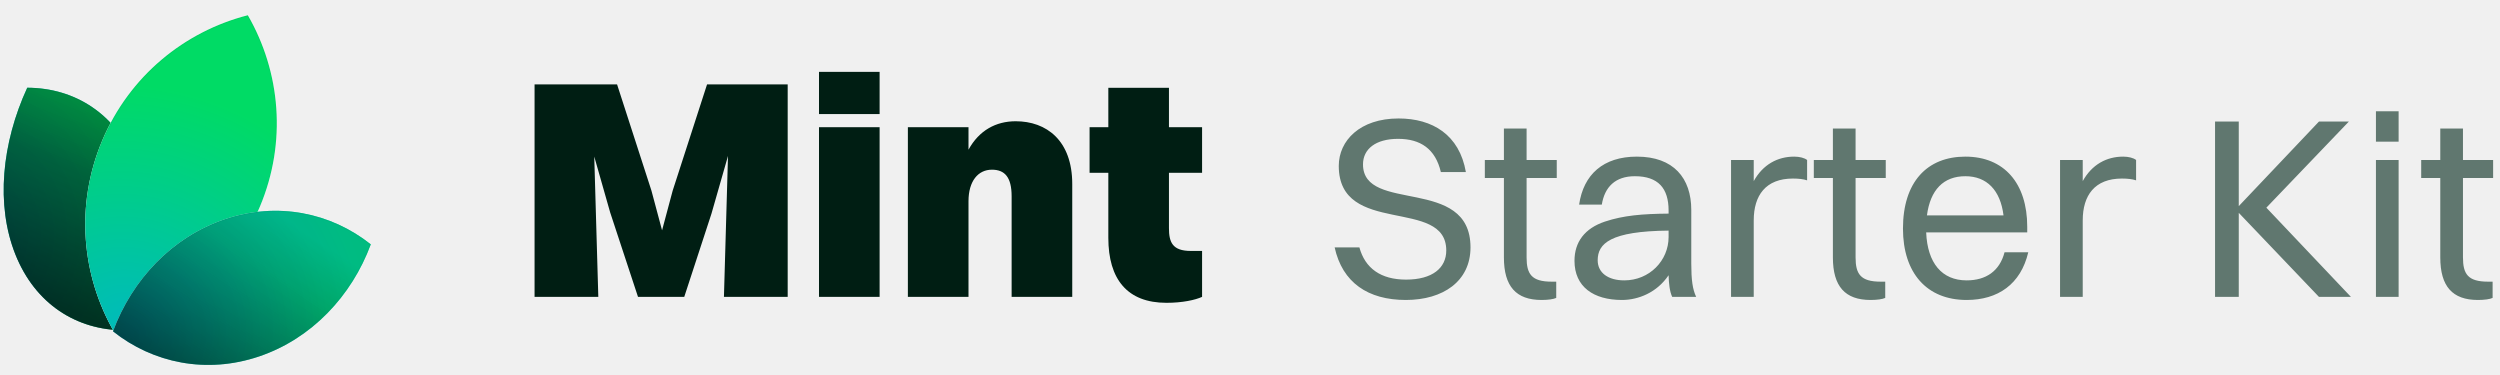
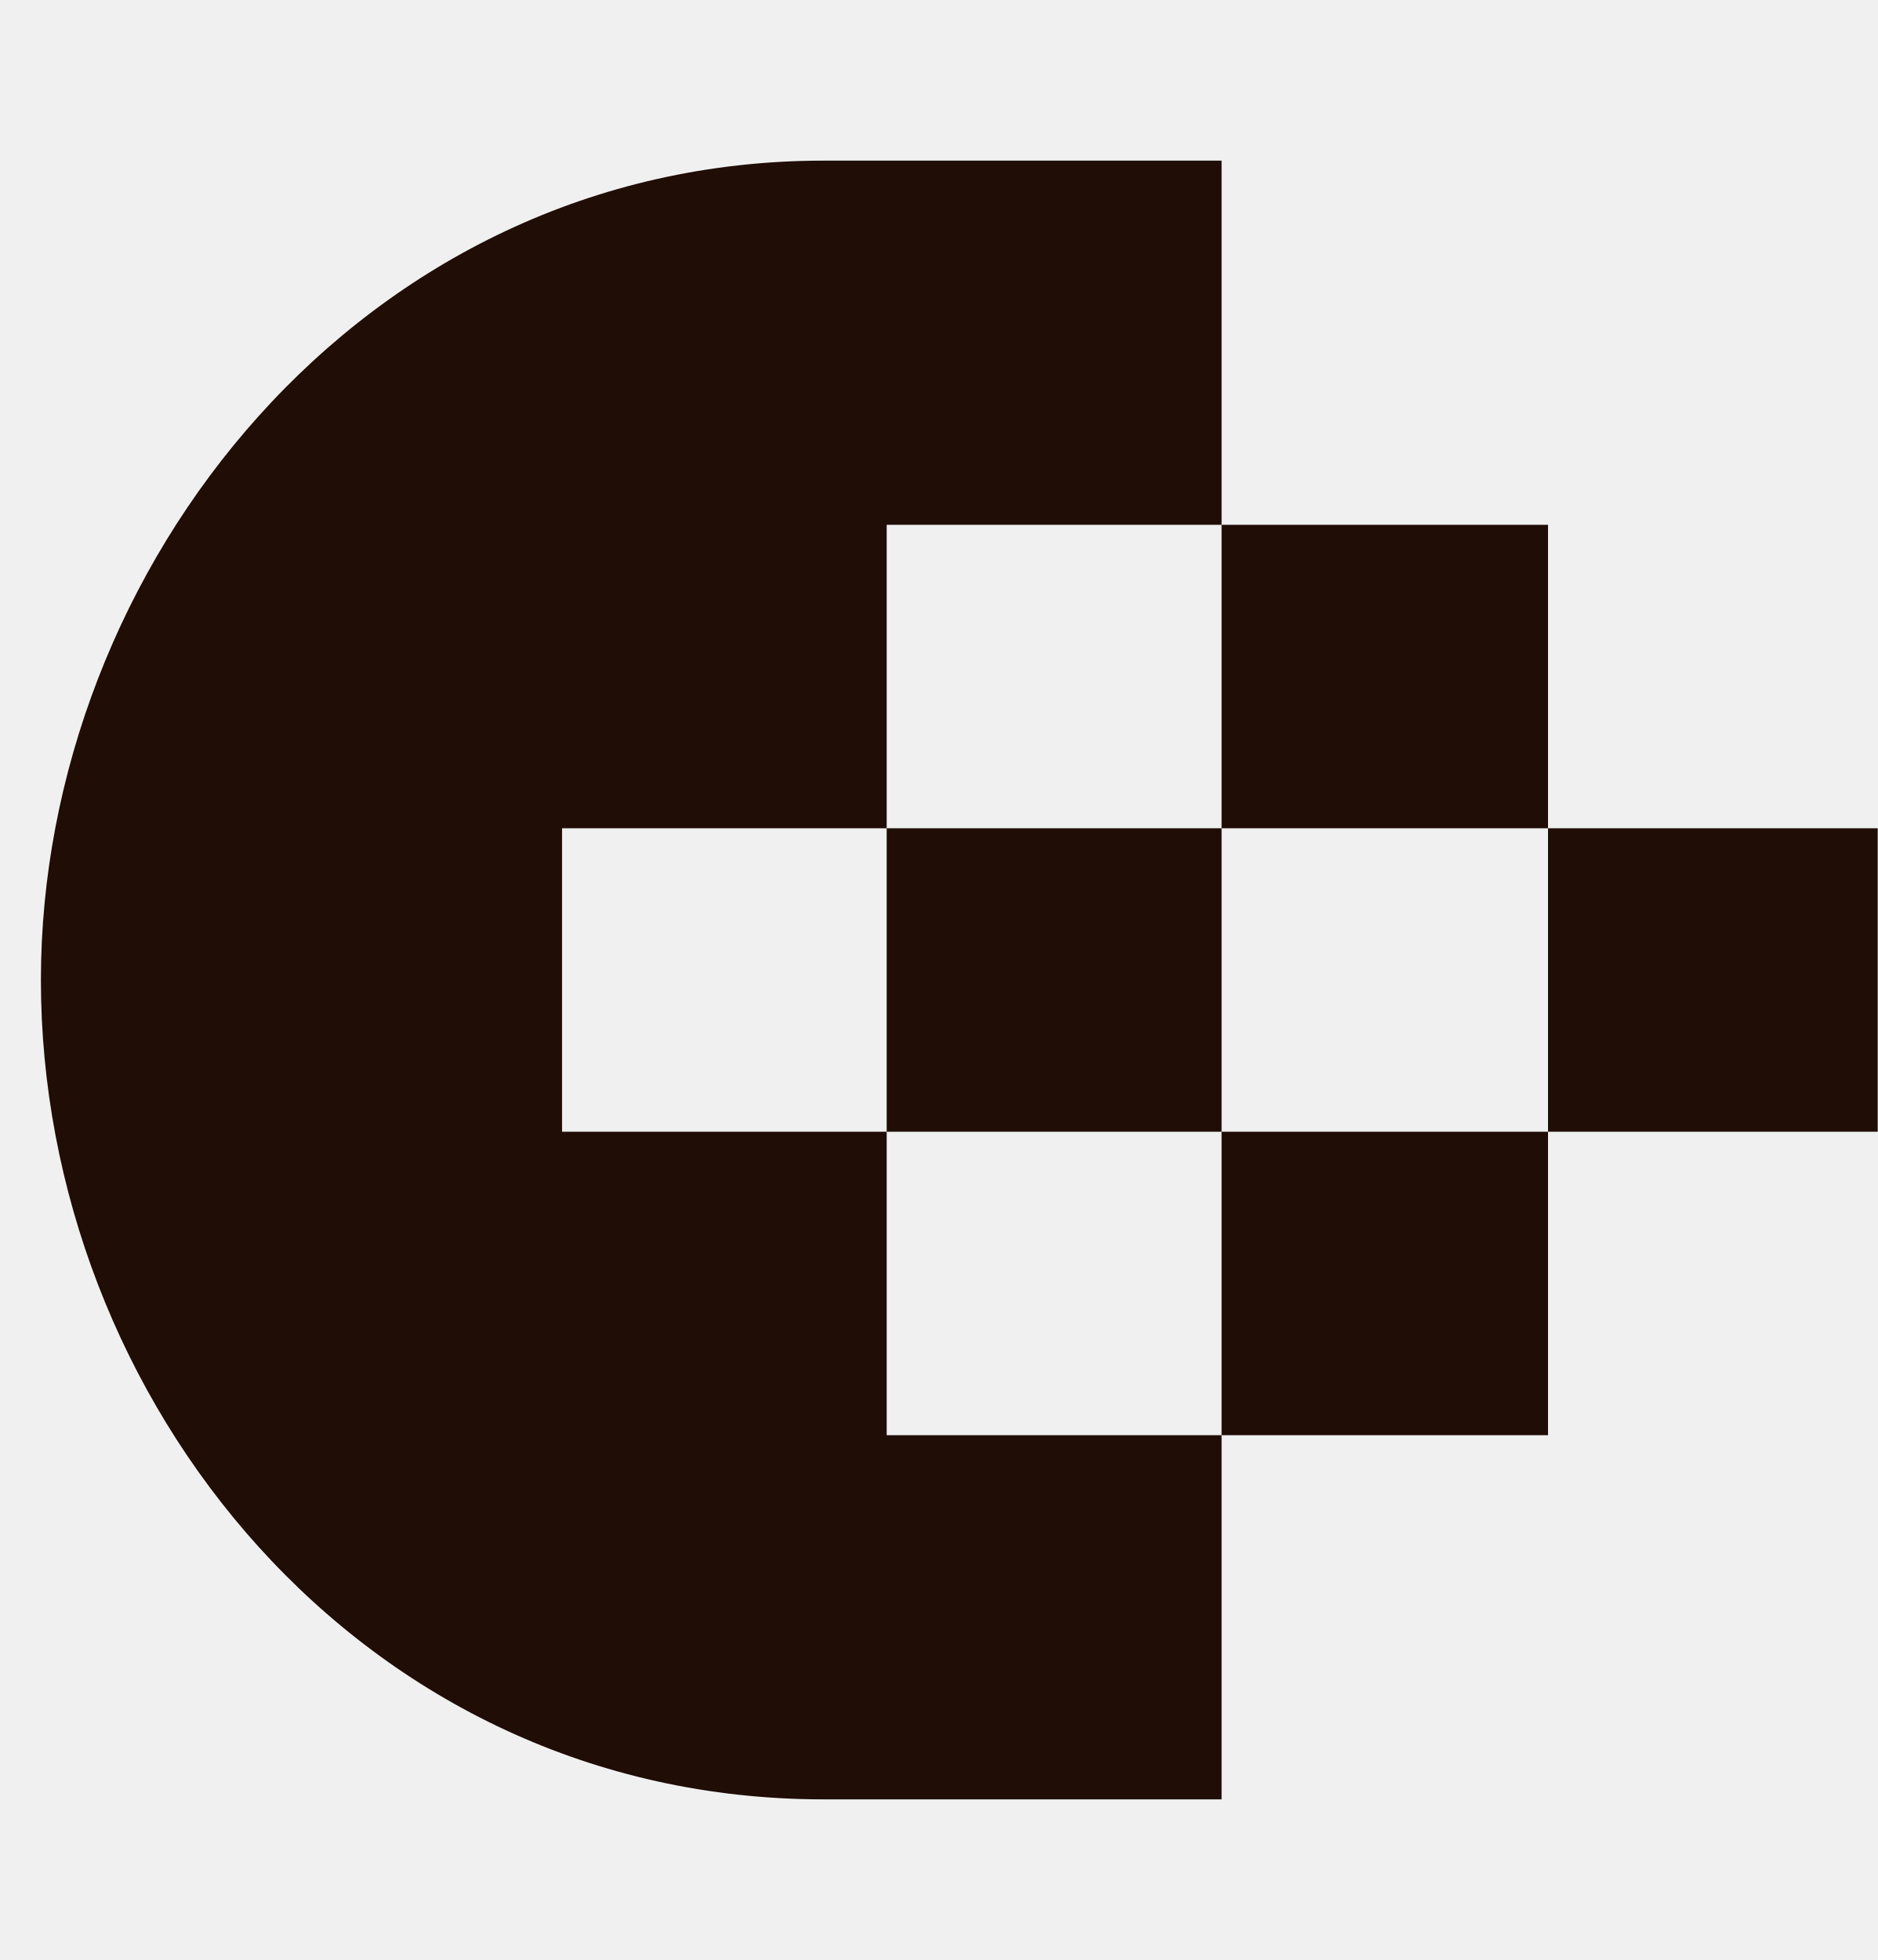
- <svg xmlns="http://www.w3.org/2000/svg" width="160" height="24" viewBox="0 0 160 24" fill="none">
-   <path d="M7.953 21.139C4.896 21.13 2.255 19.458 0.987 16.29C-0.28 13.121 0.109 9.163 1.744 5.615C4.801 5.624 7.442 7.296 8.71 10.465C9.977 13.633 9.588 17.591 7.953 21.139Z" fill="white" />
-   <path d="M7.953 21.139C4.896 21.13 2.255 19.458 0.987 16.29C-0.28 13.121 0.109 9.163 1.744 5.615C4.801 5.624 7.442 7.296 8.71 10.465C9.977 13.633 9.588 17.591 7.953 21.139Z" fill="url(#paint0_radial_115_86)" />
-   <path d="M7.953 21.139C4.896 21.13 2.255 19.458 0.987 16.29C-0.28 13.121 0.109 9.163 1.744 5.615C4.801 5.624 7.442 7.296 8.71 10.465C9.977 13.633 9.588 17.591 7.953 21.139Z" fill="black" fill-opacity="0.5" style="mix-blend-mode:hard-light" />
-   <path d="M7.953 21.139C4.896 21.13 2.255 19.458 0.987 16.29C-0.28 13.121 0.109 9.163 1.744 5.615C4.801 5.624 7.442 7.296 8.71 10.465C9.977 13.633 9.588 17.591 7.953 21.139Z" fill="url(#paint1_linear_115_86)" fill-opacity="0.5" style="mix-blend-mode:hard-light" />
-   <path d="M7.935 21.111C4.897 21.096 2.274 19.431 1.013 16.279C-0.248 13.124 0.136 9.182 1.762 5.643C4.8 5.659 7.423 7.324 8.684 10.476C9.945 13.63 9.561 17.572 7.935 21.111Z" stroke="url(#paint2_linear_115_86)" stroke-opacity="0.05" stroke-width="0.056" />
-   <path d="M7.31 21.257C11.354 20.221 14.884 17.375 16.628 13.236C18.373 9.097 17.945 4.587 15.86 0.976C11.816 2.012 8.287 4.858 6.542 8.998C4.797 13.137 5.225 17.646 7.31 21.257Z" fill="white" />
-   <path d="M7.31 21.257C11.354 20.221 14.884 17.375 16.628 13.236C18.373 9.097 17.945 4.587 15.86 0.976C11.816 2.012 8.287 4.858 6.542 8.998C4.797 13.137 5.225 17.646 7.31 21.257Z" fill="url(#paint3_radial_115_86)" />
-   <path d="M16.602 13.225C14.864 17.349 11.351 20.187 7.324 21.225C5.253 17.624 4.829 13.132 6.568 9.009C8.306 4.885 11.819 2.047 15.846 1.009C17.918 4.61 18.341 9.101 16.602 13.225Z" stroke="url(#paint4_linear_115_86)" stroke-opacity="0.05" stroke-width="0.056" />
-   <path d="M7.234 21.207C9.789 23.237 13.21 23.951 16.577 22.814C19.944 21.677 22.506 18.945 23.73 15.638C21.175 13.608 17.754 12.894 14.387 14.031C11.02 15.168 8.458 17.901 7.234 21.207Z" fill="white" />
-   <path d="M7.234 21.207C9.789 23.237 13.21 23.951 16.577 22.814C19.944 21.677 22.506 18.945 23.73 15.638C21.175 13.608 17.754 12.894 14.387 14.031C11.02 15.168 8.458 17.901 7.234 21.207Z" fill="url(#paint5_radial_115_86)" />
-   <path d="M7.234 21.207C9.789 23.237 13.21 23.951 16.577 22.814C19.944 21.677 22.506 18.945 23.73 15.638C21.175 13.608 17.754 12.894 14.387 14.031C11.02 15.168 8.458 17.901 7.234 21.207Z" fill="black" fill-opacity="0.2" style="mix-blend-mode:hard-light" />
-   <path d="M7.234 21.207C9.789 23.237 13.21 23.951 16.577 22.814C19.944 21.677 22.506 18.945 23.73 15.638C21.175 13.608 17.754 12.894 14.387 14.031C11.02 15.168 8.458 17.901 7.234 21.207Z" fill="url(#paint6_linear_115_86)" fill-opacity="0.5" style="mix-blend-mode:hard-light" />
-   <path d="M16.568 22.787C13.218 23.918 9.814 23.212 7.267 21.198C8.492 17.907 11.044 15.189 14.396 14.058C17.747 12.927 21.15 13.633 23.697 15.648C22.472 18.938 19.92 21.656 16.568 22.787Z" stroke="url(#paint7_linear_115_86)" stroke-opacity="0.05" stroke-width="0.056" />
-   <path d="M34.212 19V5.4H39.492L41.692 12.2L42.372 14.74L43.052 12.2L45.252 5.4H50.412V19H46.332L46.592 9.98L45.532 13.68L43.792 19H40.832L39.052 13.6L38.032 10.02L38.292 19H34.212ZM52.416 7.3V4.6H56.295V7.3H52.416ZM52.416 19V8.14H56.295V19H52.416ZM58.104 19V8.14H61.984V9.58C62.664 8.34 63.744 7.76 65.004 7.76C66.964 7.76 68.624 8.98 68.624 11.78V19H64.744V12.56C64.744 11.34 64.304 10.86 63.484 10.86C62.604 10.86 61.984 11.58 61.984 12.88V19H58.104ZM70.933 15.22V11.06H69.733V8.14H70.933V5.62H74.813V8.14H76.933V11.06H74.813V14.6C74.813 15.5 75.033 16.06 76.213 16.06H76.933V19C76.493 19.2 75.673 19.38 74.653 19.38C72.153 19.38 70.933 17.88 70.933 15.22Z" fill="#001E13" />
-   <path d="M87.232 10.519C87.232 13.687 94.112 11.229 94.112 15.832C94.112 17.994 92.364 19.198 89.971 19.198C87.562 19.198 85.912 18.093 85.417 15.832H87.001C87.364 17.169 88.371 17.895 89.987 17.895C91.671 17.895 92.561 17.152 92.561 16.03C92.561 12.598 85.681 15.155 85.681 10.618C85.681 9.001 87.034 7.582 89.509 7.582C91.671 7.582 93.403 8.621 93.816 11.014H92.215C91.868 9.529 90.912 8.886 89.476 8.886C88.057 8.886 87.232 9.529 87.232 10.519ZM96.25 16.476V11.393H95.029V10.239H96.25V8.226H97.702V10.239H99.632V11.393H97.702V16.476C97.702 17.532 98.015 18.026 99.302 18.026H99.599V19.066C99.434 19.148 99.071 19.198 98.659 19.198C97.025 19.198 96.25 18.323 96.25 16.476ZM102.516 13.093H101.064C101.345 11.162 102.615 10.024 104.76 10.024C107.103 10.024 108.242 11.393 108.242 13.44V16.888C108.242 17.895 108.324 18.521 108.555 19H107.021C106.856 18.654 106.806 18.142 106.79 17.614C106.047 18.72 104.859 19.198 103.803 19.198C101.988 19.198 100.767 18.357 100.767 16.69C100.767 15.486 101.427 14.611 102.714 14.182C103.902 13.786 105.107 13.687 106.79 13.671V13.473C106.79 12.053 106.13 11.278 104.628 11.278C103.374 11.278 102.698 11.971 102.516 13.093ZM102.252 16.657C102.252 17.465 102.929 17.944 103.952 17.944C105.569 17.944 106.79 16.674 106.79 15.172V14.759C103.061 14.793 102.252 15.585 102.252 16.657ZM110.787 19V10.239H112.239V11.591C112.833 10.519 113.774 10.024 114.83 10.024C115.176 10.024 115.49 10.107 115.655 10.239V11.542C115.407 11.46 115.094 11.427 114.747 11.427C112.998 11.427 112.239 12.515 112.239 14.1V19H110.787ZM117.305 16.476V11.393H116.084V10.239H117.305V8.226H118.757V10.239H120.688V11.393H118.757V16.476C118.757 17.532 119.071 18.026 120.358 18.026H120.655V19.066C120.49 19.148 120.127 19.198 119.714 19.198C118.081 19.198 117.305 18.323 117.305 16.476ZM129.809 16.145C129.33 18.192 127.862 19.198 125.865 19.198C123.324 19.198 121.79 17.482 121.79 14.627C121.79 11.658 123.324 10.024 125.783 10.024C128.258 10.024 129.743 11.723 129.743 14.512V14.875H123.275C123.357 16.838 124.281 17.944 125.865 17.944C127.103 17.944 127.977 17.35 128.291 16.145H129.809ZM125.783 11.278C124.38 11.278 123.539 12.152 123.324 13.786H128.225C128.027 12.169 127.152 11.278 125.783 11.278ZM131.843 19V10.239H133.295V11.591C133.889 10.519 134.829 10.024 135.885 10.024C136.232 10.024 136.545 10.107 136.71 10.239V11.542C136.463 11.46 136.149 11.427 135.803 11.427C134.054 11.427 133.295 12.515 133.295 14.1V19H131.843ZM141.763 19V7.78H143.281V13.192L148.413 7.78H150.327L145.047 13.291L150.459 19H148.413L143.281 13.621V19H141.763ZM152.06 9.067V7.12H153.512V9.067H152.06ZM152.06 19V10.239H153.512V19H152.06ZM156.178 16.476V11.393H154.957V10.239H156.178V8.226H157.63V10.239H159.56V11.393H157.63V16.476C157.63 17.532 157.943 18.026 159.23 18.026H159.527V19.066C159.362 19.148 158.999 19.198 158.587 19.198C156.953 19.198 156.178 18.323 156.178 16.476Z" fill="#002719" fill-opacity="0.6" />
-   <defs>
-     <radialGradient id="paint0_radial_115_86" cx="0" cy="0" r="1" gradientUnits="userSpaceOnUse" gradientTransform="translate(-3.00503 15.023) rotate(-10.029) scale(17.9572 17.784)">
-       <stop stop-color="#00B0BB" />
-       <stop offset="1" stop-color="#00DB65" />
-     </radialGradient>
-     <linearGradient id="paint1_linear_115_86" x1="7.39" y1="4.813" x2="1.63" y2="18.689" gradientUnits="userSpaceOnUse">
-       <stop stop-color="#18E299" />
-       <stop offset="1" />
-     </linearGradient>
-     <linearGradient id="paint2_linear_115_86" x1="7.948" y1="8.016" x2="1.761" y2="18.746" gradientUnits="userSpaceOnUse">
-       <stop />
-       <stop offset="1" stop-opacity="0" />
-     </linearGradient>
-     <radialGradient id="paint3_radial_115_86" cx="0" cy="0" r="1" gradientUnits="userSpaceOnUse" gradientTransform="translate(8.11404 20.8822) rotate(-75.7542) scale(21.6246 23.7772)">
-       <stop stop-color="#00BBBB" />
-       <stop offset="0.713" stop-color="#00DB65" />
-     </radialGradient>
-     <linearGradient id="paint4_linear_115_86" x1="7.602" y1="5.871" x2="15.556" y2="16.372" gradientUnits="userSpaceOnUse">
-       <stop />
-       <stop offset="1" stop-opacity="0" />
-     </linearGradient>
-     <radialGradient id="paint5_radial_115_86" cx="0" cy="0" r="1" gradientUnits="userSpaceOnUse" gradientTransform="translate(7.84537 21.5181) rotate(-20.3525) scale(18.5603 17.32)">
-       <stop stop-color="#00B0BB" />
-       <stop offset="1" stop-color="#00DB65" />
-     </radialGradient>
-     <linearGradient id="paint6_linear_115_86" x1="16.808" y1="13.007" x2="10.041" y2="22.994" gradientUnits="userSpaceOnUse">
-       <stop stop-color="#00B1BC" />
-       <stop offset="1" />
-     </linearGradient>
-     <linearGradient id="paint7_linear_115_86" x1="16.808" y1="13.007" x2="14.169" y2="23.841" gradientUnits="userSpaceOnUse">
-       <stop />
-       <stop offset="1" stop-opacity="0" />
-     </linearGradient>
-   </defs>
+ <svg xmlns="http://www.w3.org/2000/svg" width="23" height="24" viewBox="0 0 23 24" fill="none">
+   <mask id="mask0_30_5" style="mask-type:luminance" maskUnits="userSpaceOnUse" x="0" y="0" width="23" height="24">
+     <path d="M23 0.463H0.002V23.538H23V0.463Z" fill="white" />
+   </mask>
+   <g mask="url(#mask0_30_5)">
+     <path fill-rule="evenodd" clip-rule="evenodd" d="M22.999 13.858V10.142H18.96V6.426H14.962V1.967C14.962 1.967 11.444 1.967 10.089 1.967C4.415 1.967 0.501 6.966 0.501 12C0.501 17.131 4.415 22.033 10.089 22.033C11.444 22.033 14.962 22.033 14.962 22.033V17.574H18.96V13.858H22.999ZM18.96 13.858H14.962V10.142H18.96V13.858ZM10.86 17.574H14.962V13.858H10.86V17.574ZM14.962 10.142H10.86V6.426H14.962V10.142ZM6.884 13.858H10.86V10.142H6.884V13.858Z" fill="#200D05" />
+   </g>
</svg>
